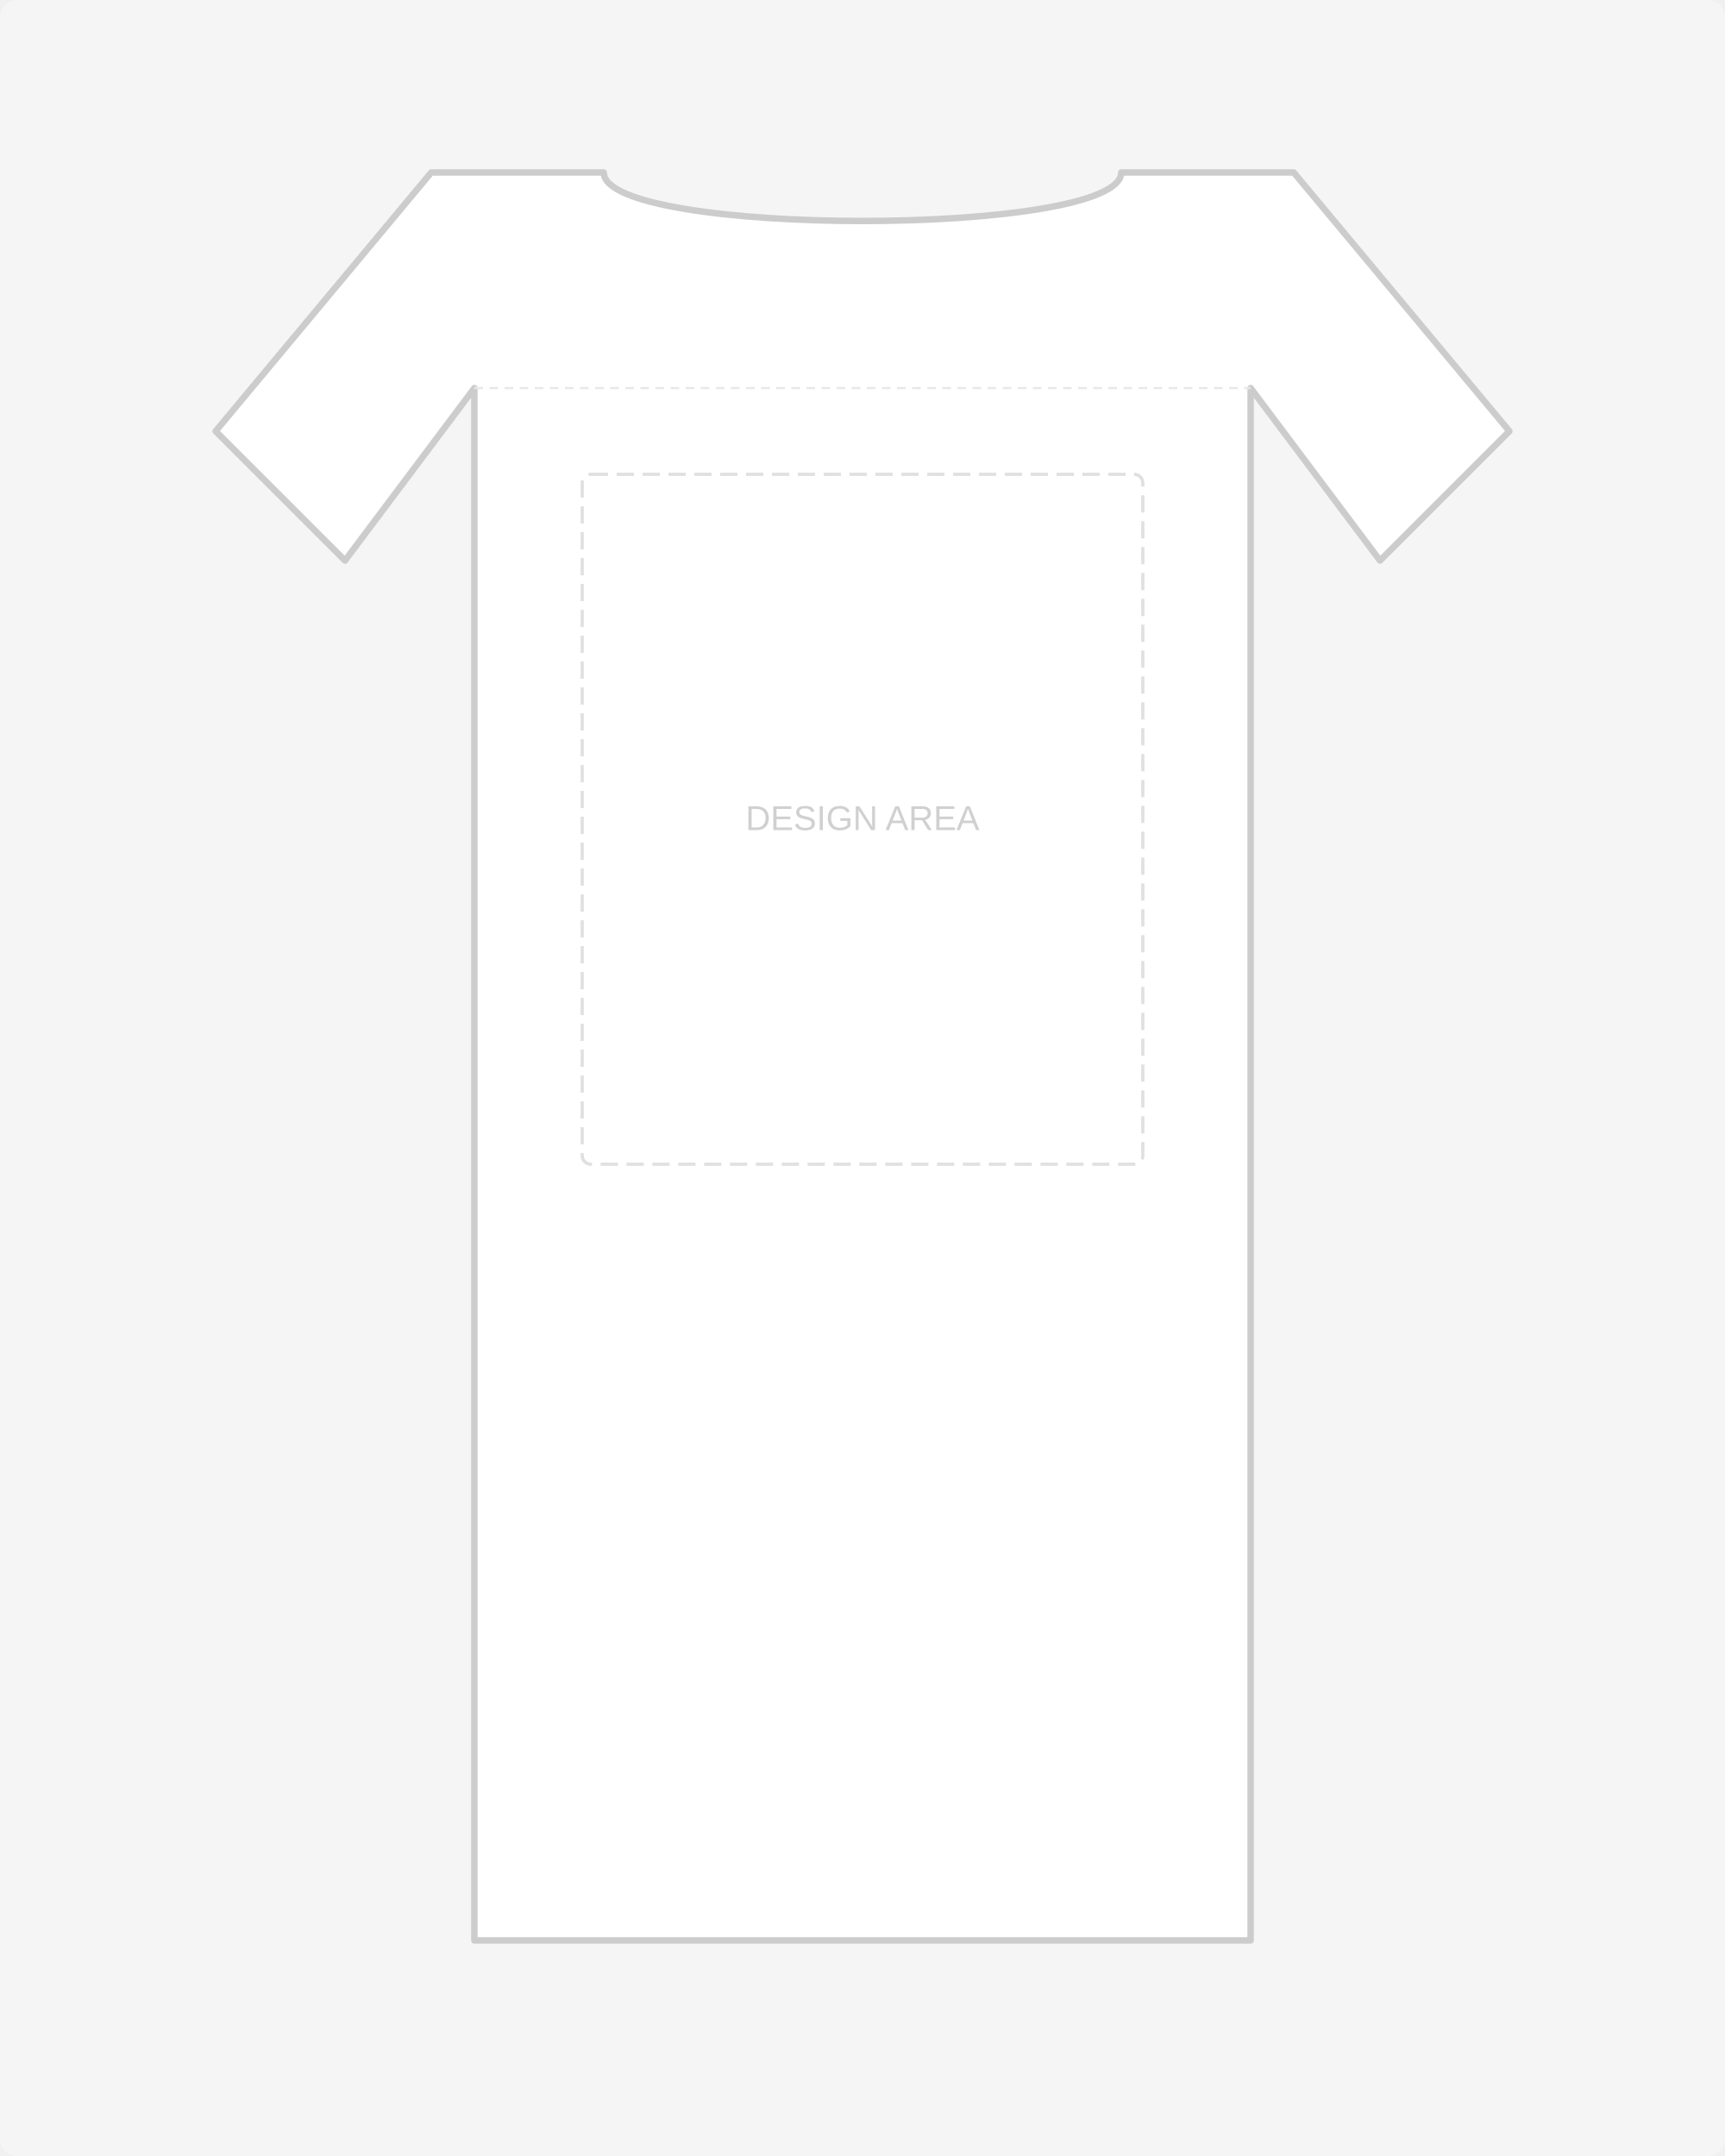
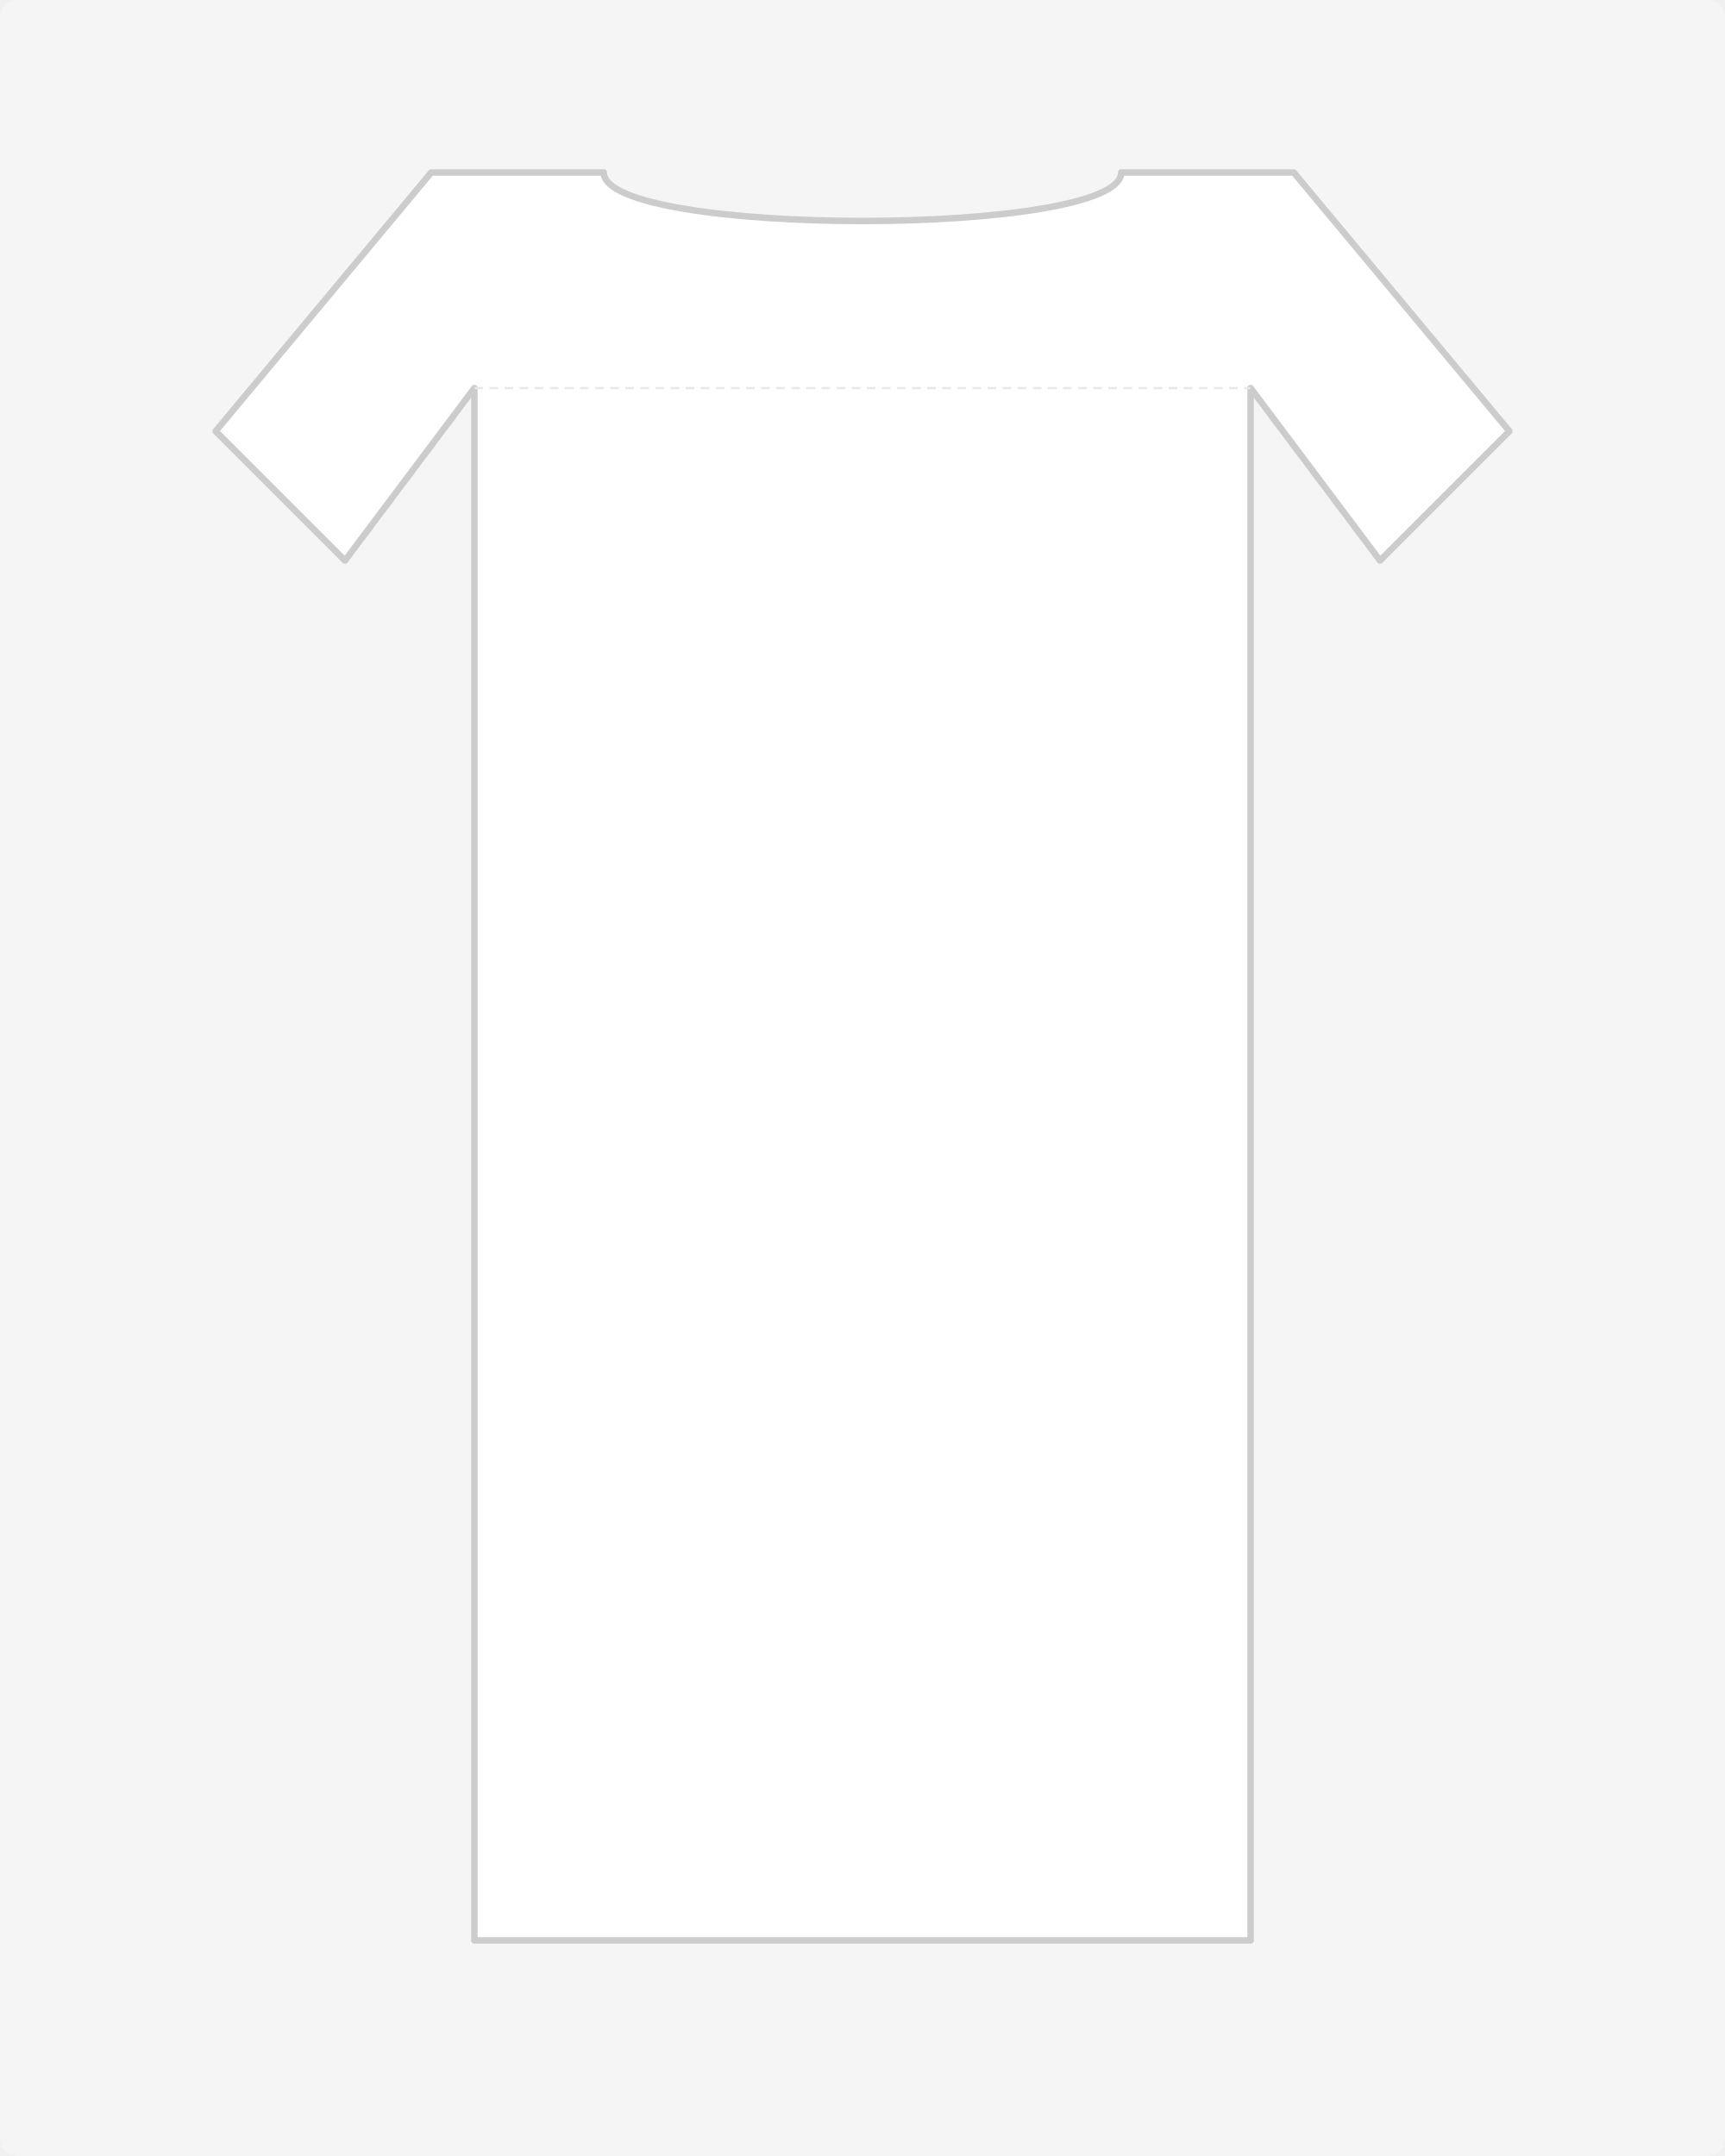
<svg xmlns="http://www.w3.org/2000/svg" viewBox="0 0 800 1000" width="800" height="1000">
  <rect width="800" height="1000" fill="#f5f5f5" rx="8" />
  <path d="     M 280 80     L 200 80     L 100 200     L 160 260     L 220 180     L 220 900     L 580 900     L 580 180     L 640 260     L 700 200     L 600 80     L 520 80     C 520 110 280 110 280 80     Z   " fill="#ffffff" stroke="#cccccc" stroke-width="3" stroke-linejoin="round" />
  <path d="     M 280 80     C 280 110 520 110 520 80   " fill="none" stroke="#cccccc" stroke-width="2" />
  <path d="M 220 180 L 580 180" fill="none" stroke="#e8e8e8" stroke-width="1" stroke-dasharray="4 3" />
-   <rect x="270" y="220" width="260" height="320" fill="none" stroke="#e0e0e0" stroke-width="1.5" stroke-dasharray="8 4" rx="4" />
-   <text x="400" y="385" text-anchor="middle" fill="#d0d0d0" font-family="Arial, sans-serif" font-size="16" font-weight="500">DESIGN AREA</text>
</svg>
